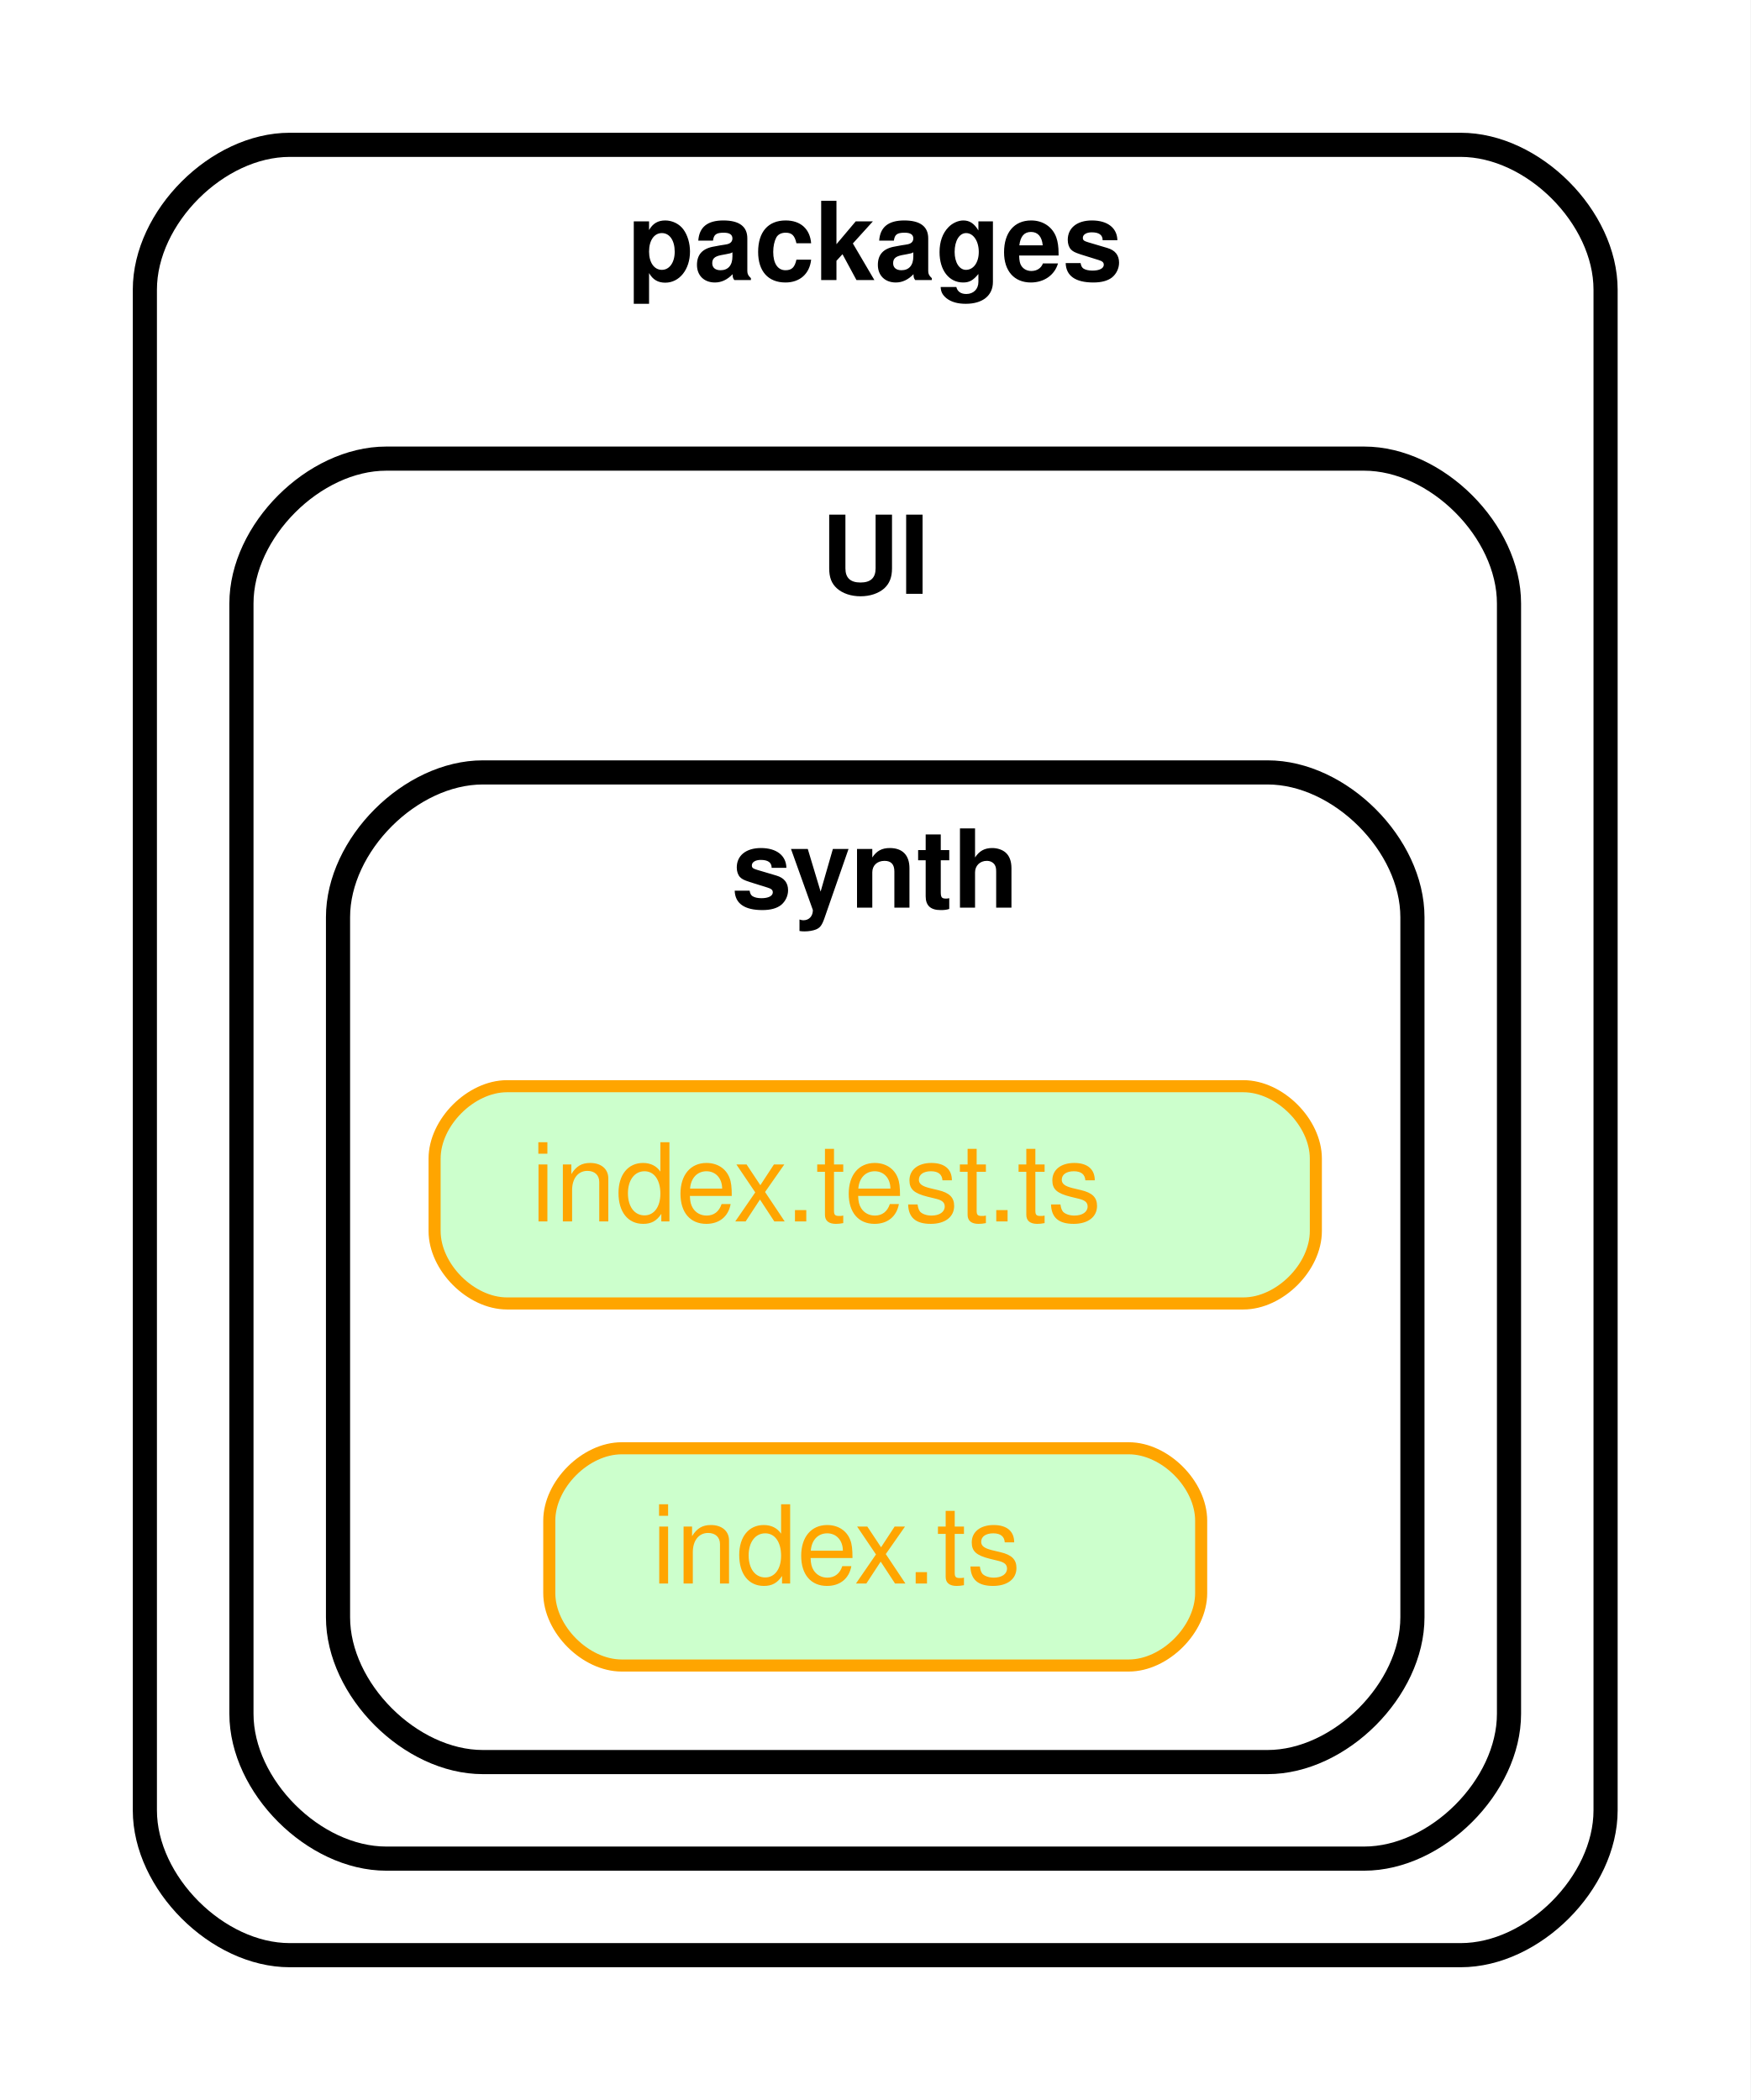
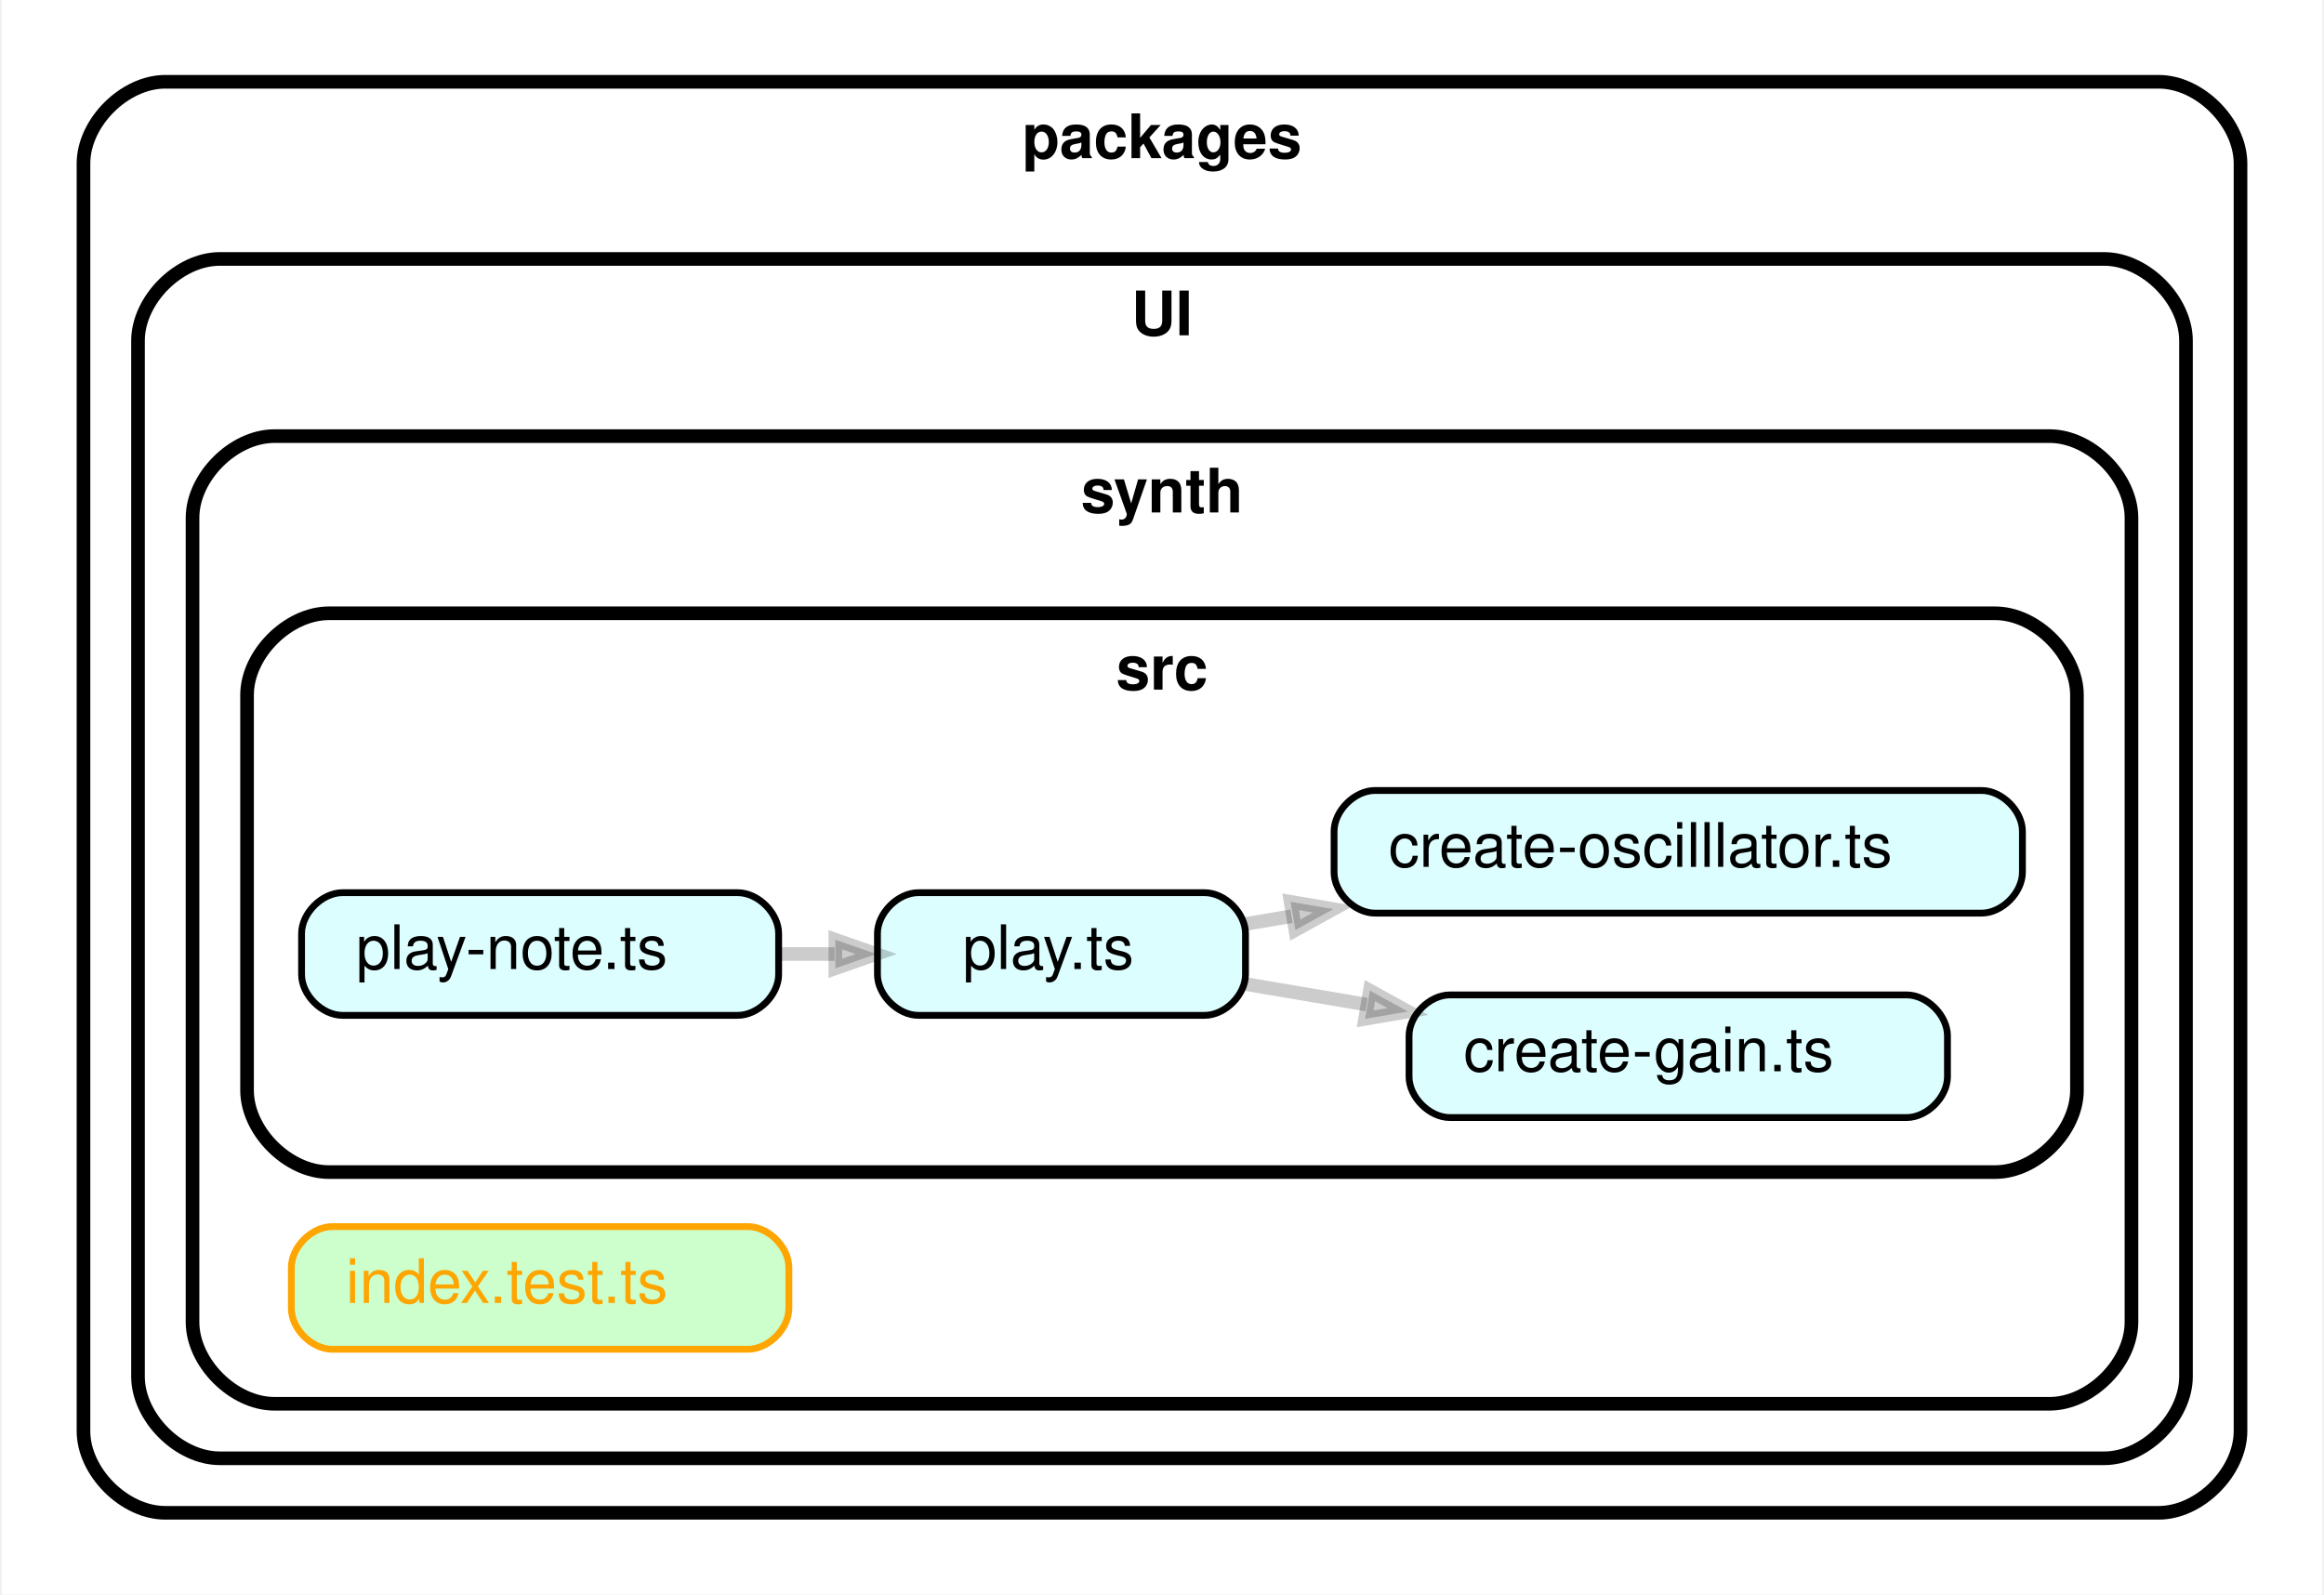
- <svg xmlns="http://www.w3.org/2000/svg" xmlns:xlink="http://www.w3.org/1999/xlink" width="145pt" height="174pt" viewBox="0.00 0.00 145.00 174.00">
-   <g id="graph0" class="graph" transform="scale(1 1) rotate(0) translate(4 170)">
-     <polygon fill="white" stroke="transparent" points="-4,4 -4,-170 141,-170 141,4 -4,4" />
+ <svg xmlns="http://www.w3.org/2000/svg" xmlns:xlink="http://www.w3.org/1999/xlink" width="341pt" height="234pt" viewBox="0.00 0.00 340.50 234.00">
+   <g id="graph0" class="graph" transform="scale(1 1) rotate(0) translate(4 230)">
+     <polygon fill="white" stroke="transparent" points="-4,4 -4,-230 336.5,-230 336.5,4 -4,4" />
    <g id="clust1" class="cluster">
-       <path fill="#ffffff" stroke="black" stroke-width="2" d="M20,-8C20,-8 117,-8 117,-8 123,-8 129,-14 129,-20 129,-20 129,-146 129,-146 129,-152 123,-158 117,-158 117,-158 20,-158 20,-158 14,-158 8,-152 8,-146 8,-146 8,-20 8,-20 8,-14 14,-8 20,-8" />
-       <text text-anchor="middle" x="68.5" y="-146.8" font-family="Helvetica,sans-Serif" font-weight="bold" font-size="9.00">packages</text>
+       <path fill="#ffffff" stroke="black" stroke-width="2" d="M20,-8C20,-8 312.5,-8 312.5,-8 318.5,-8 324.5,-14 324.5,-20 324.5,-20 324.5,-206 324.5,-206 324.5,-212 318.5,-218 312.5,-218 312.5,-218 20,-218 20,-218 14,-218 8,-212 8,-206 8,-206 8,-20 8,-20 8,-14 14,-8 20,-8" />
+       <text text-anchor="middle" x="166.25" y="-206.8" font-family="Helvetica,sans-Serif" font-weight="bold" font-size="9.00">packages</text>
    </g>
    <g id="clust2" class="cluster">
-       <path fill="#ffffff" stroke="black" stroke-width="2" d="M28,-16C28,-16 109,-16 109,-16 115,-16 121,-22 121,-28 121,-28 121,-120 121,-120 121,-126 115,-132 109,-132 109,-132 28,-132 28,-132 22,-132 16,-126 16,-120 16,-120 16,-28 16,-28 16,-22 22,-16 28,-16" />
-       <text text-anchor="middle" x="68.5" y="-120.8" font-family="Helvetica,sans-Serif" font-weight="bold" font-size="9.00">UI</text>
+       <path fill="#ffffff" stroke="black" stroke-width="2" d="M28,-16C28,-16 304.5,-16 304.5,-16 310.5,-16 316.5,-22 316.5,-28 316.5,-28 316.5,-180 316.5,-180 316.5,-186 310.5,-192 304.5,-192 304.5,-192 28,-192 28,-192 22,-192 16,-186 16,-180 16,-180 16,-28 16,-28 16,-22 22,-16 28,-16" />
+       <text text-anchor="middle" x="166.25" y="-180.8" font-family="Helvetica,sans-Serif" font-weight="bold" font-size="9.00">UI</text>
    </g>
    <g id="clust3" class="cluster">
-       <path fill="#ffffff" stroke="black" stroke-width="2" d="M36,-24C36,-24 101,-24 101,-24 107,-24 113,-30 113,-36 113,-36 113,-94 113,-94 113,-100 107,-106 101,-106 101,-106 36,-106 36,-106 30,-106 24,-100 24,-94 24,-94 24,-36 24,-36 24,-30 30,-24 36,-24" />
-       <text text-anchor="middle" x="68.5" y="-94.8" font-family="Helvetica,sans-Serif" font-weight="bold" font-size="9.00">synth</text>
+       <path fill="#ffffff" stroke="black" stroke-width="2" d="M36,-24C36,-24 296.5,-24 296.5,-24 302.5,-24 308.5,-30 308.5,-36 308.5,-36 308.5,-154 308.5,-154 308.5,-160 302.5,-166 296.5,-166 296.5,-166 36,-166 36,-166 30,-166 24,-160 24,-154 24,-154 24,-36 24,-36 24,-30 30,-24 36,-24" />
+       <text text-anchor="middle" x="166.25" y="-154.8" font-family="Helvetica,sans-Serif" font-weight="bold" font-size="9.00">synth</text>
+     </g>
+     <g id="clust4" class="cluster">
+       <path fill="#ffffff" stroke="black" stroke-width="2" d="M44,-58C44,-58 288.5,-58 288.5,-58 294.5,-58 300.5,-64 300.5,-70 300.5,-70 300.5,-128 300.5,-128 300.5,-134 294.5,-140 288.5,-140 288.5,-140 44,-140 44,-140 38,-140 32,-134 32,-128 32,-128 32,-70 32,-70 32,-64 38,-58 44,-58" />
+       <text text-anchor="middle" x="166.25" y="-128.8" font-family="Helvetica,sans-Serif" font-weight="bold" font-size="9.00">src</text>
    </g>
    <g id="node1" class="node">
      <g id="a_node1">
        <a xlink:href="packages/UI/synth/index.test.ts" xlink:title="no-orphans">
-           <path fill="#ccffcc" stroke="orange" d="M99,-80C99,-80 38,-80 38,-80 35,-80 32,-77 32,-74 32,-74 32,-68 32,-68 32,-65 35,-62 38,-62 38,-62 99,-62 99,-62 102,-62 105,-65 105,-68 105,-68 105,-74 105,-74 105,-77 102,-80 99,-80" />
-           <text text-anchor="start" x="40" y="-68.8" font-family="Helvetica,sans-Serif" font-size="9.00" fill="orange">index.test.ts</text>
+           <path fill="#ccffcc" stroke="orange" d="M105.5,-50C105.5,-50 44.5,-50 44.5,-50 41.5,-50 38.5,-47 38.5,-44 38.5,-44 38.5,-38 38.5,-38 38.5,-35 41.5,-32 44.5,-32 44.5,-32 105.5,-32 105.5,-32 108.5,-32 111.5,-35 111.5,-38 111.5,-38 111.5,-44 111.5,-44 111.5,-47 108.5,-50 105.5,-50" />
+           <text text-anchor="start" x="46.5" y="-38.8" font-family="Helvetica,sans-Serif" font-size="9.00" fill="orange">index.test.ts</text>
        </a>
      </g>
    </g>
    <g id="node2" class="node">
      <g id="a_node2">
-         <a xlink:href="packages/UI/synth/index.ts" xlink:title="no-orphans">
-           <path fill="#ccffcc" stroke="orange" d="M89.5,-50C89.5,-50 47.5,-50 47.5,-50 44.5,-50 41.5,-47 41.5,-44 41.5,-44 41.5,-38 41.5,-38 41.5,-35 44.5,-32 47.5,-32 47.5,-32 89.5,-32 89.5,-32 92.5,-32 95.5,-35 95.5,-38 95.5,-38 95.5,-44 95.5,-44 95.5,-47 92.5,-50 89.5,-50" />
-           <text text-anchor="start" x="50" y="-38.8" font-family="Helvetica,sans-Serif" font-size="9.00" fill="orange">index.ts</text>
+         <a xlink:href="packages/UI/synth/src/create-gain.ts" xlink:title="create-gain.ts">
+           <path fill="#ddfeff" stroke="black" d="M275.5,-84C275.5,-84 208.5,-84 208.5,-84 205.5,-84 202.5,-81 202.5,-78 202.5,-78 202.5,-72 202.5,-72 202.5,-69 205.5,-66 208.5,-66 208.5,-66 275.5,-66 275.5,-66 278.5,-66 281.5,-69 281.5,-72 281.5,-72 281.5,-78 281.5,-78 281.5,-81 278.5,-84 275.5,-84" />
+           <text text-anchor="start" x="210.5" y="-72.8" font-family="Helvetica,sans-Serif" font-size="9.00">create-gain.ts</text>
        </a>
      </g>
    </g>
+     <g id="node3" class="node">
+       <g id="a_node3">
+         <a xlink:href="packages/UI/synth/src/create-oscilllator.ts" xlink:title="create-oscilllator.ts">
+           <path fill="#ddfeff" stroke="black" d="M286.5,-114C286.5,-114 197.5,-114 197.5,-114 194.5,-114 191.5,-111 191.5,-108 191.5,-108 191.5,-102 191.5,-102 191.5,-99 194.5,-96 197.5,-96 197.5,-96 286.5,-96 286.5,-96 289.5,-96 292.5,-99 292.5,-102 292.5,-102 292.5,-108 292.5,-108 292.5,-111 289.5,-114 286.5,-114" />
+           <text text-anchor="start" x="199.5" y="-102.8" font-family="Helvetica,sans-Serif" font-size="9.00">create-oscilllator.ts</text>
+         </a>
+       </g>
+     </g>
+     <g id="node4" class="node">
+       <g id="a_node4">
+         <a xlink:href="packages/UI/synth/src/play-note.ts" xlink:title="play-note.ts">
+           <path fill="#ddfeff" stroke="black" d="M104,-99C104,-99 46,-99 46,-99 43,-99 40,-96 40,-93 40,-93 40,-87 40,-87 40,-84 43,-81 46,-81 46,-81 104,-81 104,-81 107,-81 110,-84 110,-87 110,-87 110,-93 110,-93 110,-96 107,-99 104,-99" />
+           <text text-anchor="start" x="48" y="-87.8" font-family="Helvetica,sans-Serif" font-size="9.00">play-note.ts</text>
+         </a>
+       </g>
+     </g>
+     <g id="node5" class="node">
+       <g id="a_node5">
+         <a xlink:href="packages/UI/synth/src/play.ts" xlink:title="play.ts">
+           <path fill="#ddfeff" stroke="black" d="M172.5,-99C172.5,-99 130.5,-99 130.5,-99 127.5,-99 124.5,-96 124.5,-93 124.5,-93 124.5,-87 124.5,-87 124.5,-84 127.5,-81 130.5,-81 130.5,-81 172.5,-81 172.5,-81 175.5,-81 178.5,-84 178.5,-87 178.5,-87 178.5,-93 178.5,-93 178.5,-96 175.5,-99 172.5,-99" />
+           <text text-anchor="start" x="137" y="-87.8" font-family="Helvetica,sans-Serif" font-size="9.00">play.ts</text>
+         </a>
+       </g>
+     </g>
+     <g id="edge1" class="edge">
+       <path fill="none" stroke="#000000" stroke-width="2" stroke-opacity="0.2" d="M110.2,-90C112.87,-90 115.55,-90 118.21,-90" />
+       <polygon fill="#000000" fill-opacity="0.2" stroke="#000000" stroke-width="2" stroke-opacity="0.2" points="118.32,-92.1 124.32,-90 118.32,-87.9 118.32,-92.1" />
+     </g>
+     <g id="edge2" class="edge">
+       <path fill="none" stroke="#000000" stroke-width="2" stroke-opacity="0.2" d="M178.57,-85.58C184.16,-84.63 190.21,-83.61 196.27,-82.58" />
+       <polygon fill="#000000" fill-opacity="0.2" stroke="#000000" stroke-width="2" stroke-opacity="0.2" points="196.75,-84.63 202.32,-81.56 196.05,-80.49 196.75,-84.63" />
+     </g>
+     <g id="edge3" class="edge">
+       <path fill="none" stroke="#000000" stroke-width="2" stroke-opacity="0.2" d="M178.57,-94.42C180.74,-94.79 182.98,-95.17 185.26,-95.55" />
+       <polygon fill="#000000" fill-opacity="0.2" stroke="#000000" stroke-width="2" stroke-opacity="0.2" points="185.12,-97.66 191.38,-96.59 185.82,-93.52 185.12,-97.66" />
+     </g>
  </g>
</svg>
